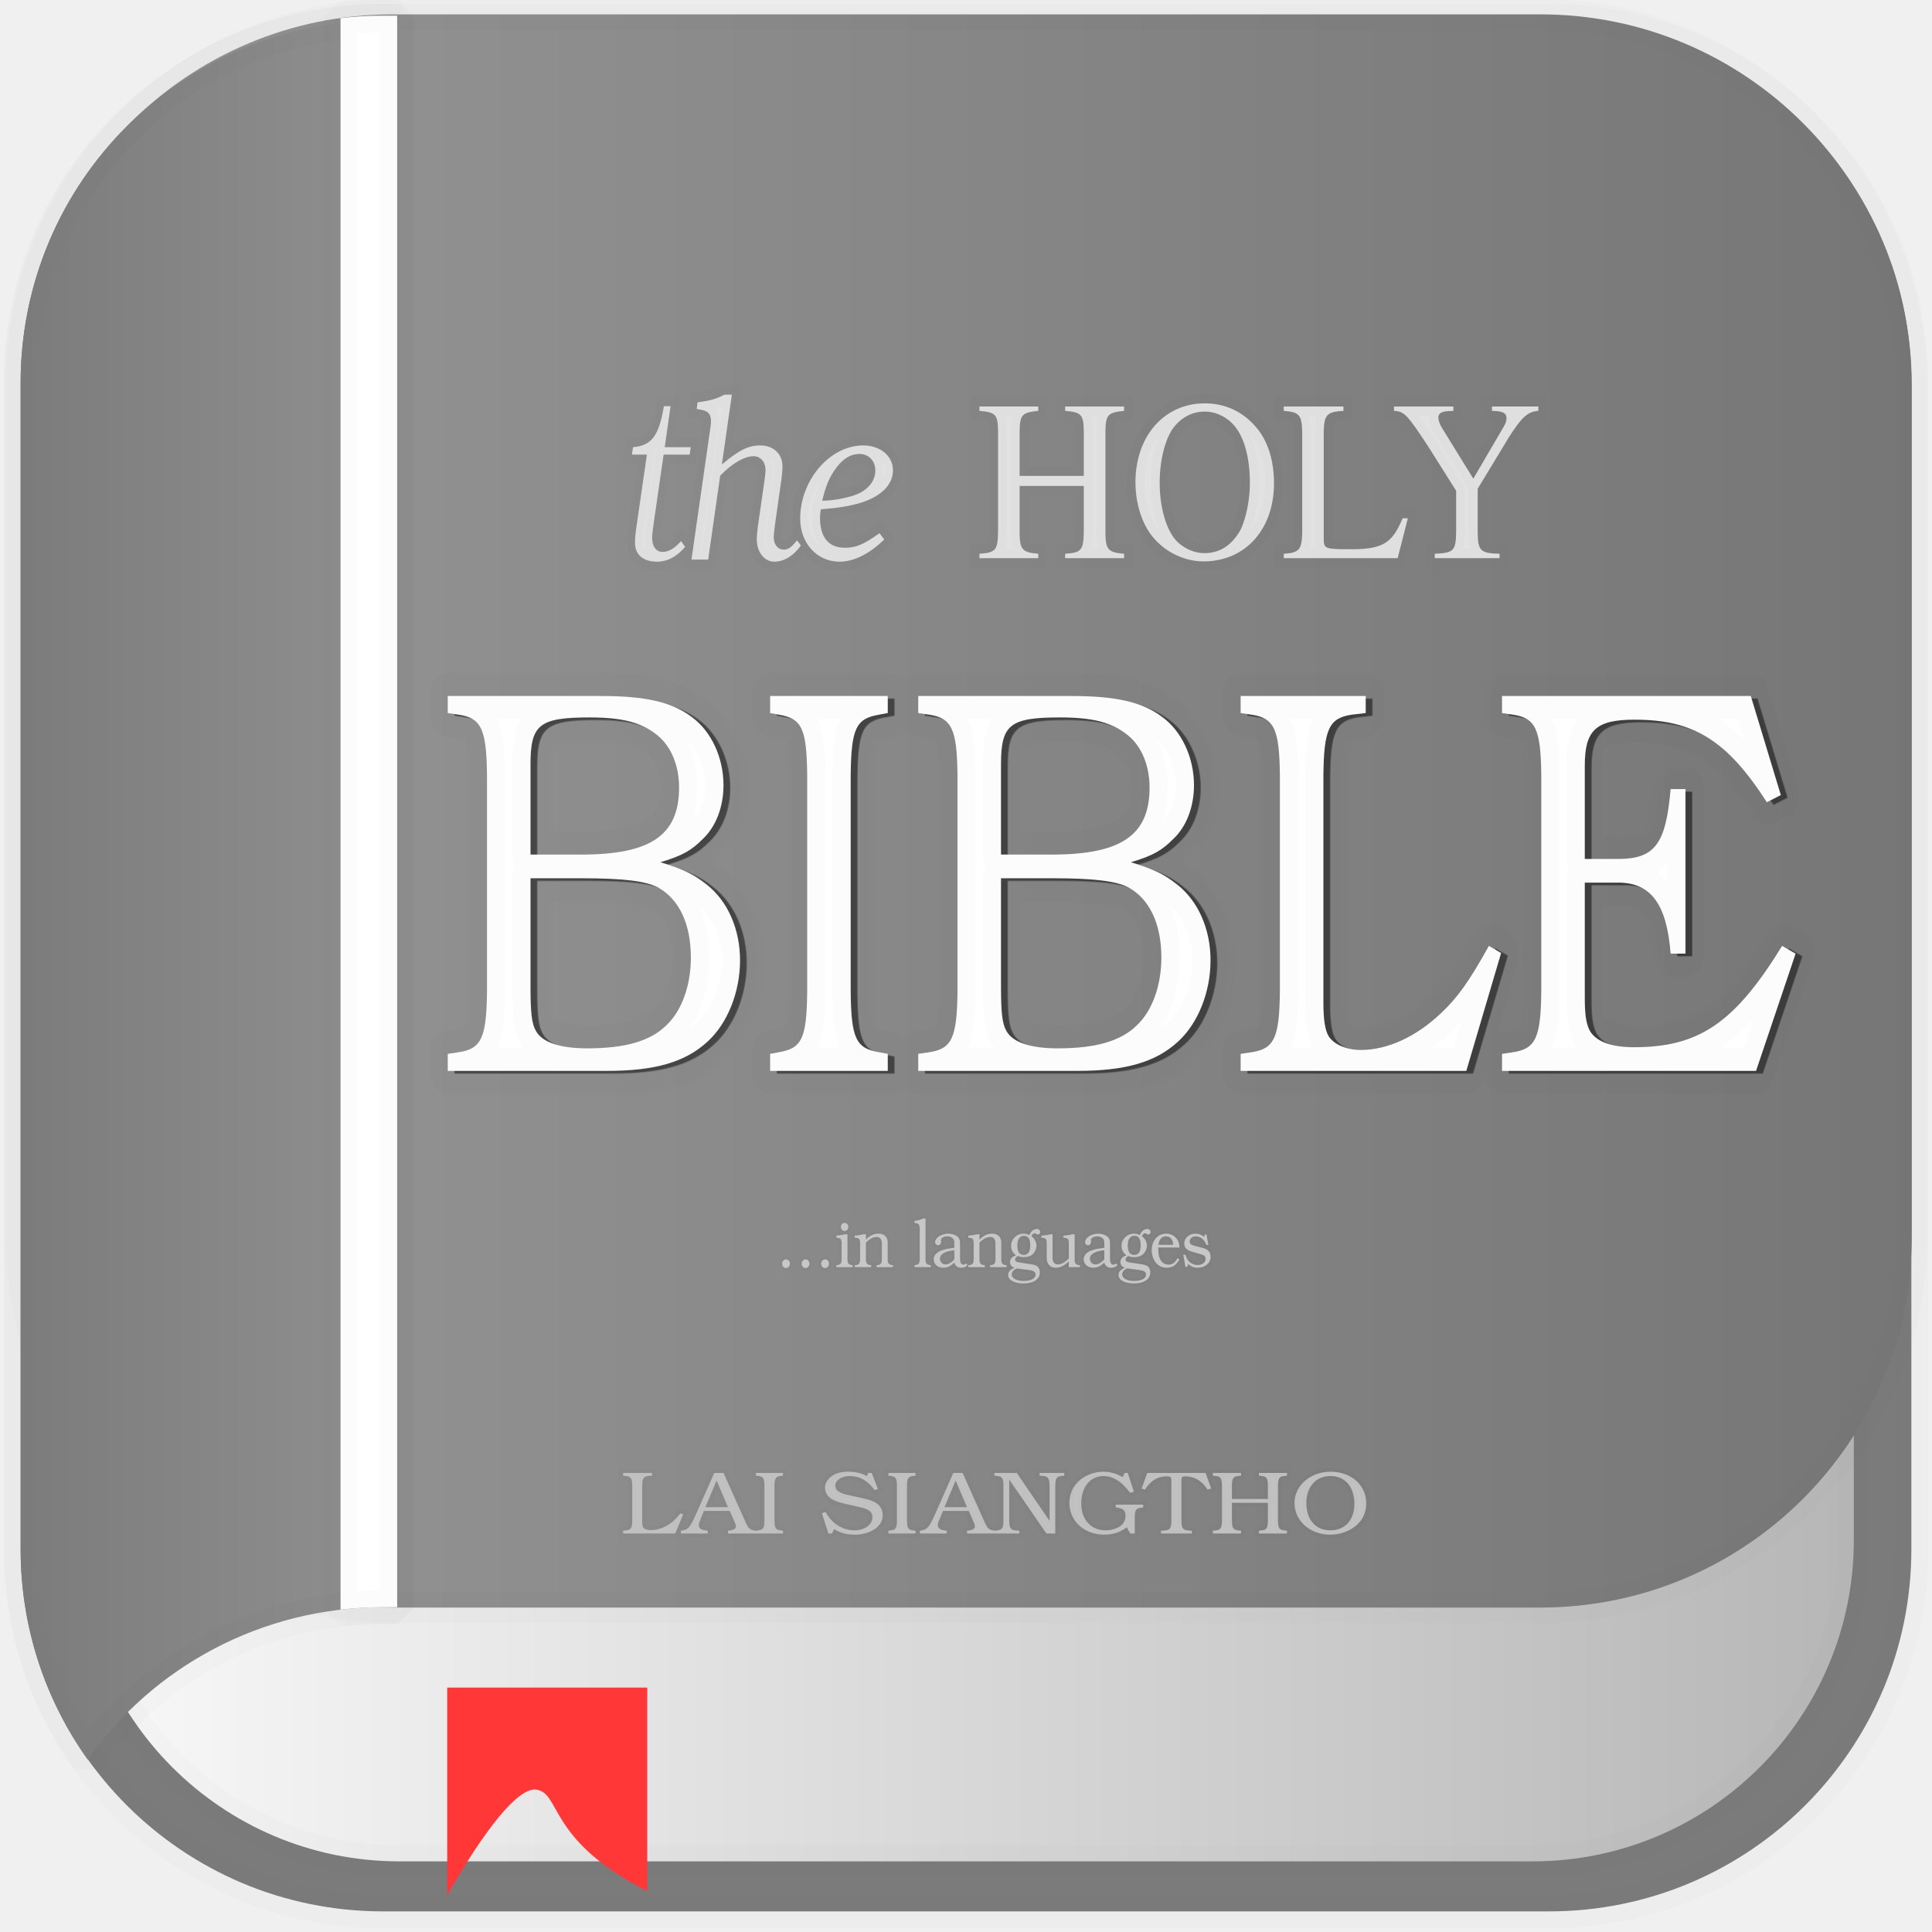
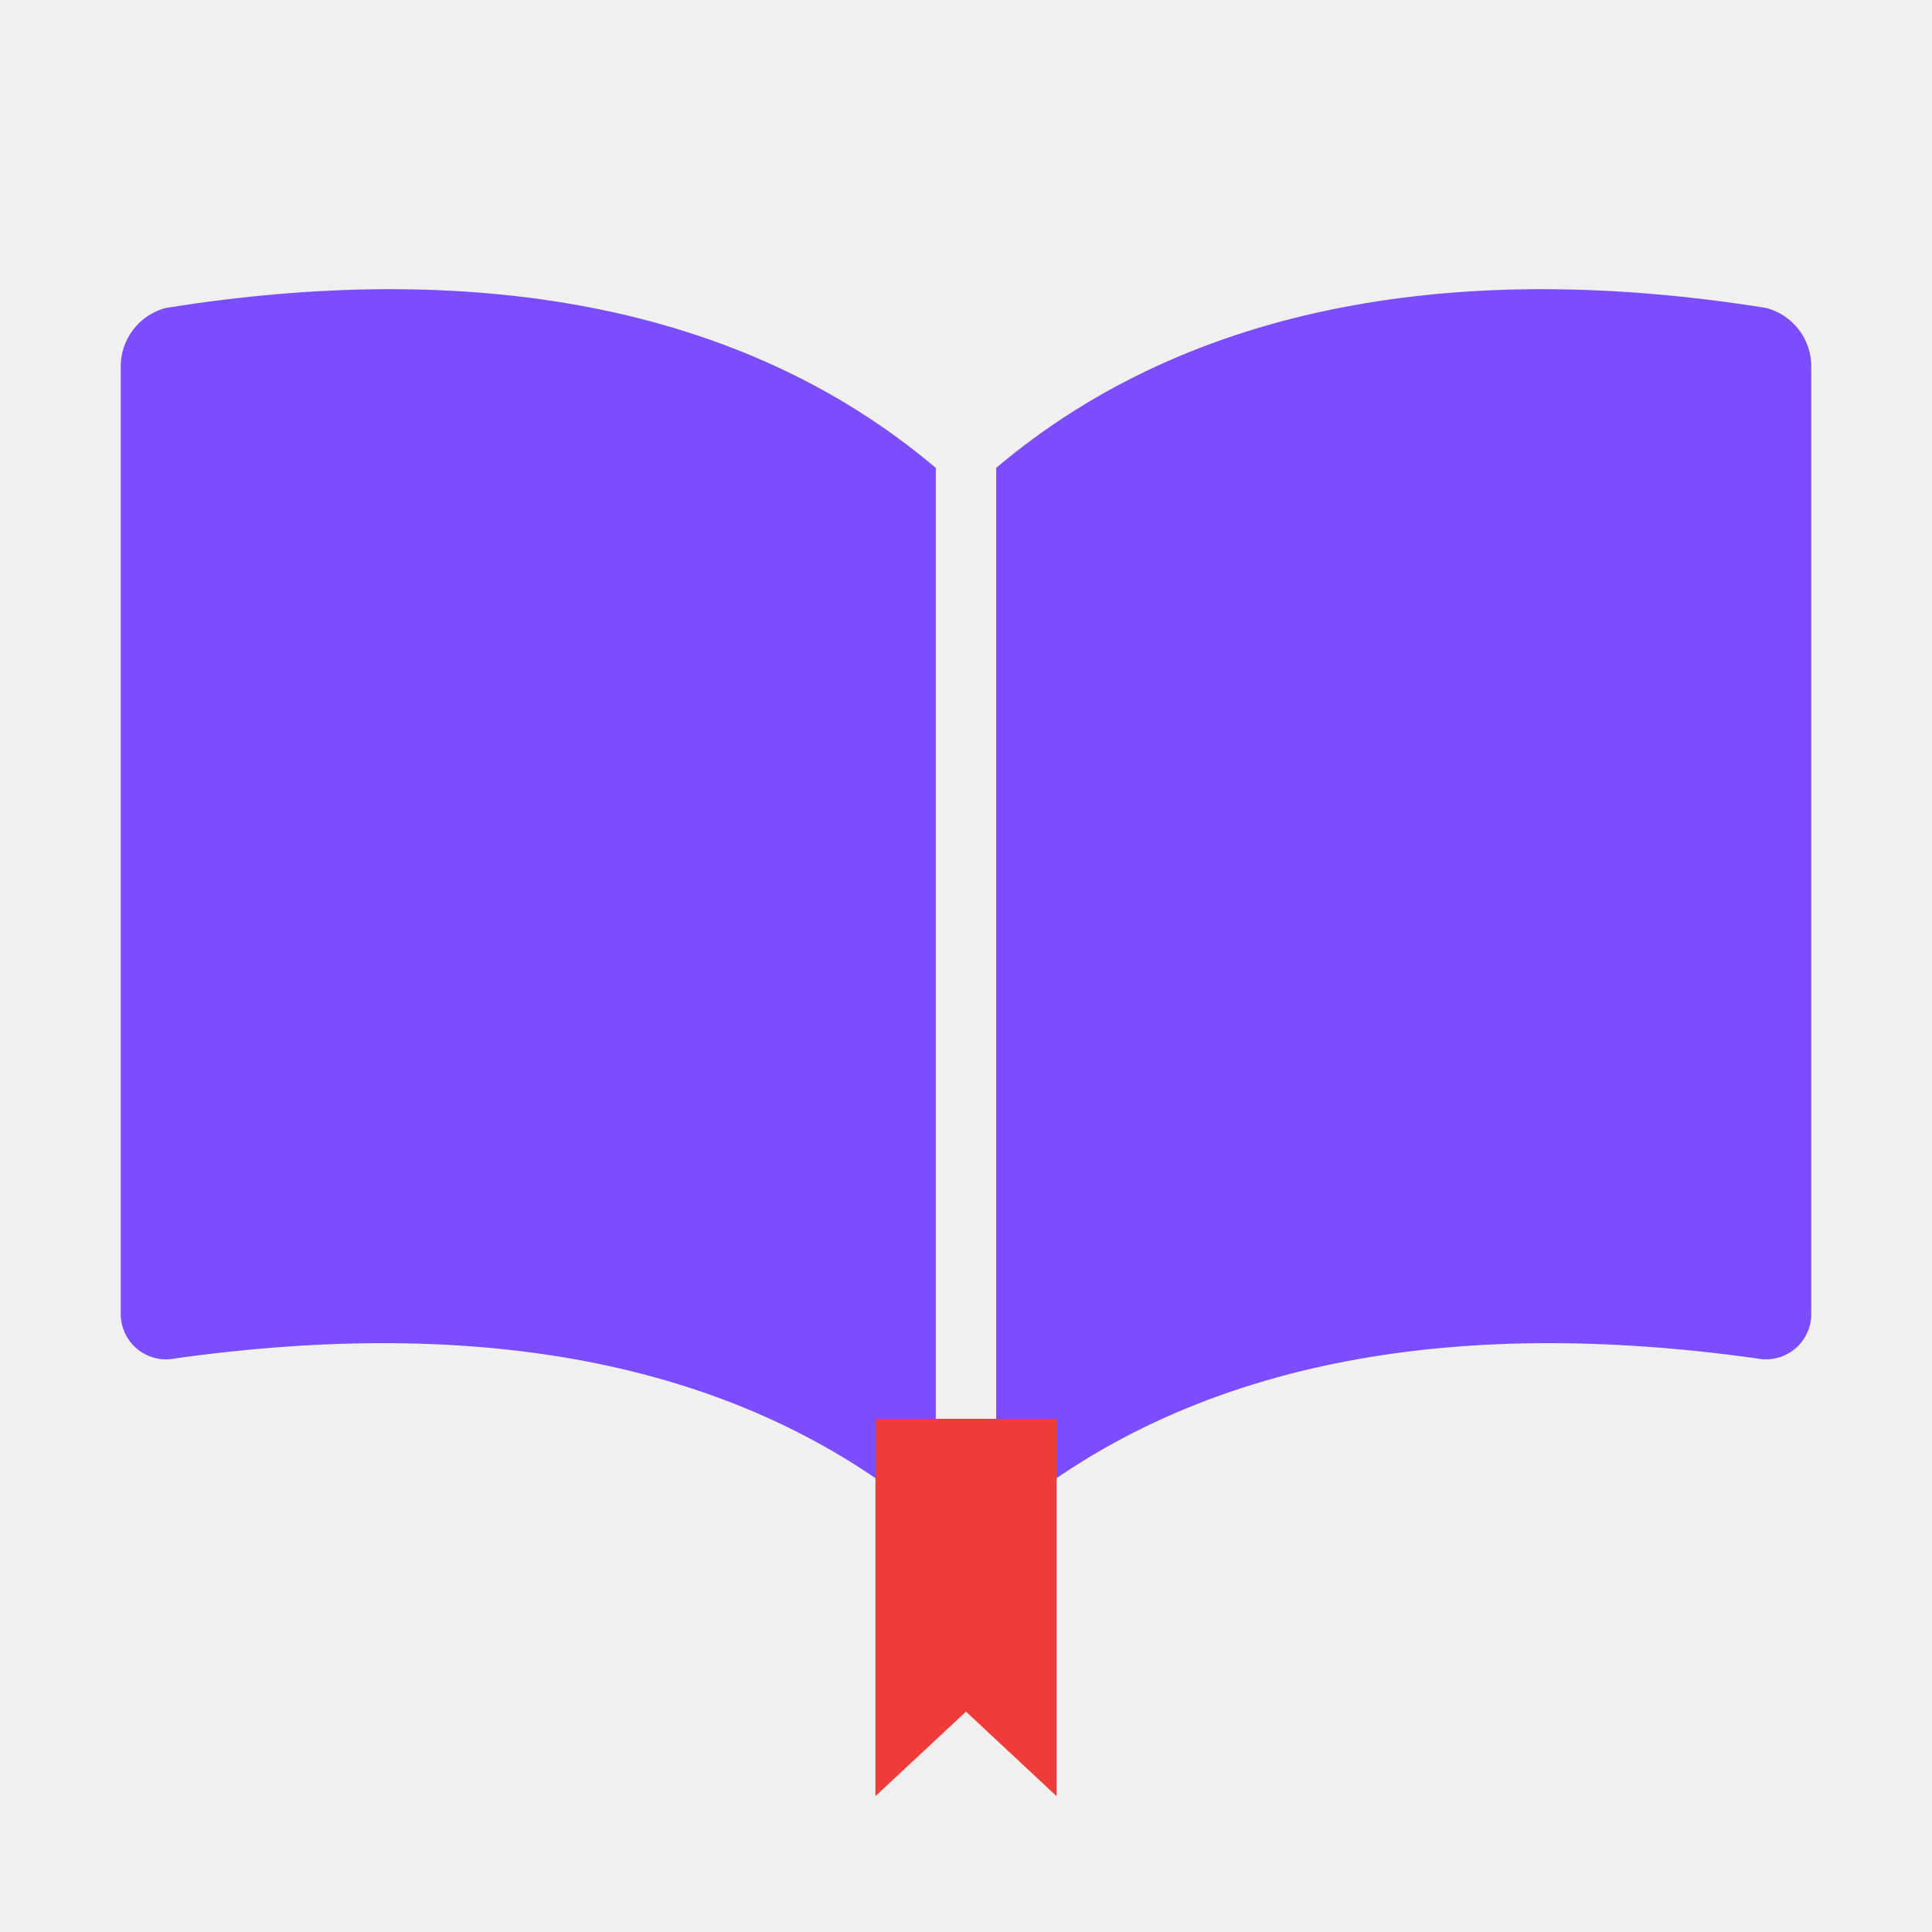
- <svg xmlns="http://www.w3.org/2000/svg" xmlns:xlink="http://www.w3.org/1999/xlink" width="1024" height="1024" viewBox="0 0 270.933 270.933" version="1.1" id="laisiangtho">
-   <defs id="style">
-     <linearGradient id="linearGradient1">
-       <stop style="stop-color:#979797;stop-opacity:1;" offset="0" id="stop1" />
-       <stop style="stop-color:#767676;stop-opacity:1;" offset="1" id="stop2" />
-     </linearGradient>
-     <linearGradient id="linearGradient21">
-       <stop style="stop-color:#f9f9f9;stop-opacity:1;" offset="0" id="stop21" />
-       <stop style="stop-color:#b6b6b6;stop-opacity:1;" offset="1" id="stop22" />
-     </linearGradient>
-     <linearGradient id="linearGradient13">
-       <stop style="stop-color:#7b7b7b;stop-opacity:1;" offset="0" id="stop13" />
-       <stop style="stop-color:#919191;stop-opacity:1;" offset="1" id="stop14" />
-     </linearGradient>
-     <linearGradient id="swatch37">
-       <stop style="stop-color:#544343;stop-opacity:1;" offset="1" id="stop37" />
-     </linearGradient>
-     <linearGradient xlink:href="#linearGradient13" id="linearGradient14" x1="0.529" y1="124.324" x2="58.167" y2="124.324" gradientUnits="userSpaceOnUse" />
-     <linearGradient xlink:href="#linearGradient21" id="linearGradient22" x1="8.731" y1="135.07" x2="262.202" y2="135.07" gradientUnits="userSpaceOnUse" />
-     <linearGradient xlink:href="#linearGradient1" id="linearGradient2" x1="0.826" y1="113.725" x2="270.253" y2="113.725" gradientUnits="userSpaceOnUse" />
-     <filter style="color-interpolation-filters:sRGB;" id="filter62" x="-0.013" y="-0.061" width="1.032" height="1.129">
-       <feFlood result="flood" in="SourceGraphic" flood-opacity="0.498" flood-color="rgb(0,0,0)" id="feFlood61" />
-       <feGaussianBlur result="blur" in="SourceGraphic" stdDeviation="0" id="feGaussianBlur61" />
-       <feOffset result="offset" in="blur" dx="1.059" dy="0.328" id="feOffset61" />
-       <feComposite result="comp1" operator="in" in="flood" in2="offset" id="feComposite61" />
-       <feComposite result="comp2" operator="over" in="SourceGraphic" in2="comp1" id="feComposite62" />
-     </filter>
-   </defs>
-   <g id="book" style="display:inline">
-     <rect style="display:inline;fill:#7b7b7b;fill-opacity:1;fill-rule:evenodd;stroke:#362626;stroke-width:4.727;stroke-linejoin:bevel;stroke-opacity:0.013" id="bt" width="265.148" height="265.148" x="2.893" y="2.893" ry="50.8" />
-     <rect style="display:inline;fill:url(#linearGradient22);fill-rule:evenodd;stroke:#362626;stroke-width:4.465;stroke-linejoin:bevel;stroke-opacity:0.013;fill-opacity:1" id="pg" width="249.006" height="251.916" x="10.964" y="9.112" ry="45.057" />
-     <rect style="display:inline;opacity:1;fill:url(#linearGradient2);fill-opacity:1;fill-rule:evenodd;stroke:#362626;stroke-width:4.316;stroke-linejoin:bevel;stroke-opacity:0.013" id="tp" width="265.111" height="223.42" x="2.984" y="2.015" ry="52.071" />
-     <path id="fd" style="display:inline;fill:url(#linearGradient14);fill-opacity:1;fill-rule:evenodd;stroke:#362626;stroke-width:4.727;stroke-linejoin:bevel;stroke-opacity:0.013" d="m 53.693,2.892 c -28.143,0 -50.8,22.657 -50.8,50.8 V 217.241 c 0,11.02 3.474,21.199 9.391,29.506 9.189,-12.944 24.304,-21.359 41.455,-21.359 h 2.064 V 2.892 Z" />
-     <path id="sp" style="display:inline;fill:#ffffff;fill-opacity:1;fill-rule:evenodd;stroke:#362626;stroke-width:4.732;stroke-linejoin:bevel;stroke-opacity:0.013" d="m 53.691,2.201 c -2.008,0 -3.989,0.116 -5.935,0.342 V 225.731 c 1.961,-0.229 3.957,-0.347 5.981,-0.347 h 1.958 V 2.201 Z" />
-     <path id="bm" style="display:inline;fill:#ff3737;fill-opacity:1;stroke-width:0.19" d="m 62.714,236.659 h 28.052 v 28.53 c -14.04,-7.095 -12.06,-13.761 -15.58,-14.223 -2.513,-0.33 -7.146,5.49 -12.472,14.801 z" />
-   </g>
-   <g id="text" style="display:inline">
-     <text xml:space="preserve" style="font-size:13.254px;writing-mode:lr-tb;direction:ltr;display:inline;fill:#c2c2c2;fill-opacity:1;fill-rule:evenodd;stroke:#362626;stroke-width:1.102;stroke-dasharray:none;stroke-opacity:0.013" x="81.859" y="228.438" id="tls" transform="scale(1.062256,0.9413931)">
-       <tspan id="tspan59" style="font-style:normal;font-variant:normal;font-weight:normal;font-stretch:normal;font-family:'URW Bookman';-inkscape-font-specification:'URW Bookman';fill:#c2c2c2;fill-opacity:1;stroke-width:1.102" x="81.859" y="228.438">LAI SIANGTHO</tspan>
-     </text>
-     <text xml:space="preserve" style="font-size:9.022px;writing-mode:lr-tb;direction:ltr;display:inline;fill:#c9c9c9;fill-opacity:1;fill-rule:evenodd;stroke:#362626;stroke-width:0.75;stroke-dasharray:none;stroke-opacity:0.013" x="114.722" y="168.661" id="til" transform="scale(0.9491625,1.05356)">
-       <tspan id="tspan58" style="font-style:normal;font-variant:normal;font-weight:normal;font-stretch:normal;font-family:'URW Bookman';-inkscape-font-specification:'URW Bookman';fill:#c9c9c9;fill-opacity:1;stroke-width:0.75" x="114.722" y="168.661">...in languages</tspan>
-     </text>
-     <text xml:space="preserve" style="font-style:normal;font-variant:normal;font-weight:normal;font-stretch:normal;font-size:68.679px;font-family:'URW Bookman';-inkscape-font-specification:'URW Bookman';writing-mode:lr-tb;direction:ltr;display:inline;fill:#ffffff;fill-opacity:1;fill-rule:evenodd;stroke:#362626;stroke-width:5.711;stroke-linejoin:round;stroke-dasharray:none;stroke-opacity:0.013;filter:url(#filter62)" x="68.459" y="133.591" id="tbi" transform="scale(0.8895514,1.124162)">
-       <tspan id="tspan57" style="font-style:normal;font-variant:normal;font-weight:normal;font-stretch:normal;font-family:'URW Bookman';-inkscape-font-specification:'URW Bookman';fill:#ffffff;stroke-width:5.711;stroke-linejoin:round;stroke-dasharray:none" x="68.459" y="133.591">BIBLE</tspan>
-     </text>
-     <text xml:space="preserve" style="font-size:30.887px;writing-mode:lr-tb;direction:ltr;display:inline;fill:#e2e2e2;fill-opacity:1;fill-rule:evenodd;stroke:#362626;stroke-width:2.568;stroke-dasharray:none;stroke-opacity:0.013" x="142.241" y="75.262" id="tbl" transform="scale(0.9615962,1.039938)">
-       <tspan id="tspan56" style="font-style:normal;font-variant:normal;font-weight:normal;font-stretch:normal;font-family:'Nimbus Roman';-inkscape-font-specification:'Nimbus Roman, ';fill:#e2e2e2;fill-opacity:1;stroke-width:2.568" x="142.241" y="75.262">HOLY</tspan>
-     </text>
-     <text xml:space="preserve" style="font-size:28.734px;writing-mode:lr-tb;direction:ltr;display:inline;fill:#e2e2e2;fill-opacity:1;fill-rule:evenodd;stroke:#362626;stroke-width:2.389;stroke-dasharray:none;stroke-opacity:0.013" x="97.21" y="69.718" id="tth" transform="scale(0.888499,1.125494)">
-       <tspan id="tspan55" style="font-style:italic;font-variant:normal;font-weight:300;font-stretch:normal;font-family:'URW Bookman';-inkscape-font-specification:'URW Bookman Light Italic';fill:#e2e2e2;fill-opacity:1;stroke-width:2.389" x="97.21" y="69.718">the</tspan>
-     </text>
-   </g>
+ <svg xmlns="http://www.w3.org/2000/svg" viewBox="0 0 64 64" width="1024" height="1024">
+   <path fill="#7c4dff" d="M31 15.5C24.5 10 15.5 8.6 5.5 10.2a2 2 0 0 0-1.5 2v31.3a1.5 1.5 0 0 0 1.8 1.5C15.8 43.6 24.6 45 31 50.5z" />
+   <path fill="#7c4dff" d="M33 15.5c6.5-5.5 15.5-6.9 25.5-5.3a2 2 0 0 1 1.5 2v31.3a1.5 1.5 0 0 1-1.8 1.5C48.2 43.6 39.4 45 33 50.5z" />
+   <path fill="#f03b3b" d="M29 47h6v12.5l-3-2.8-3 2.8z" />
</svg>
